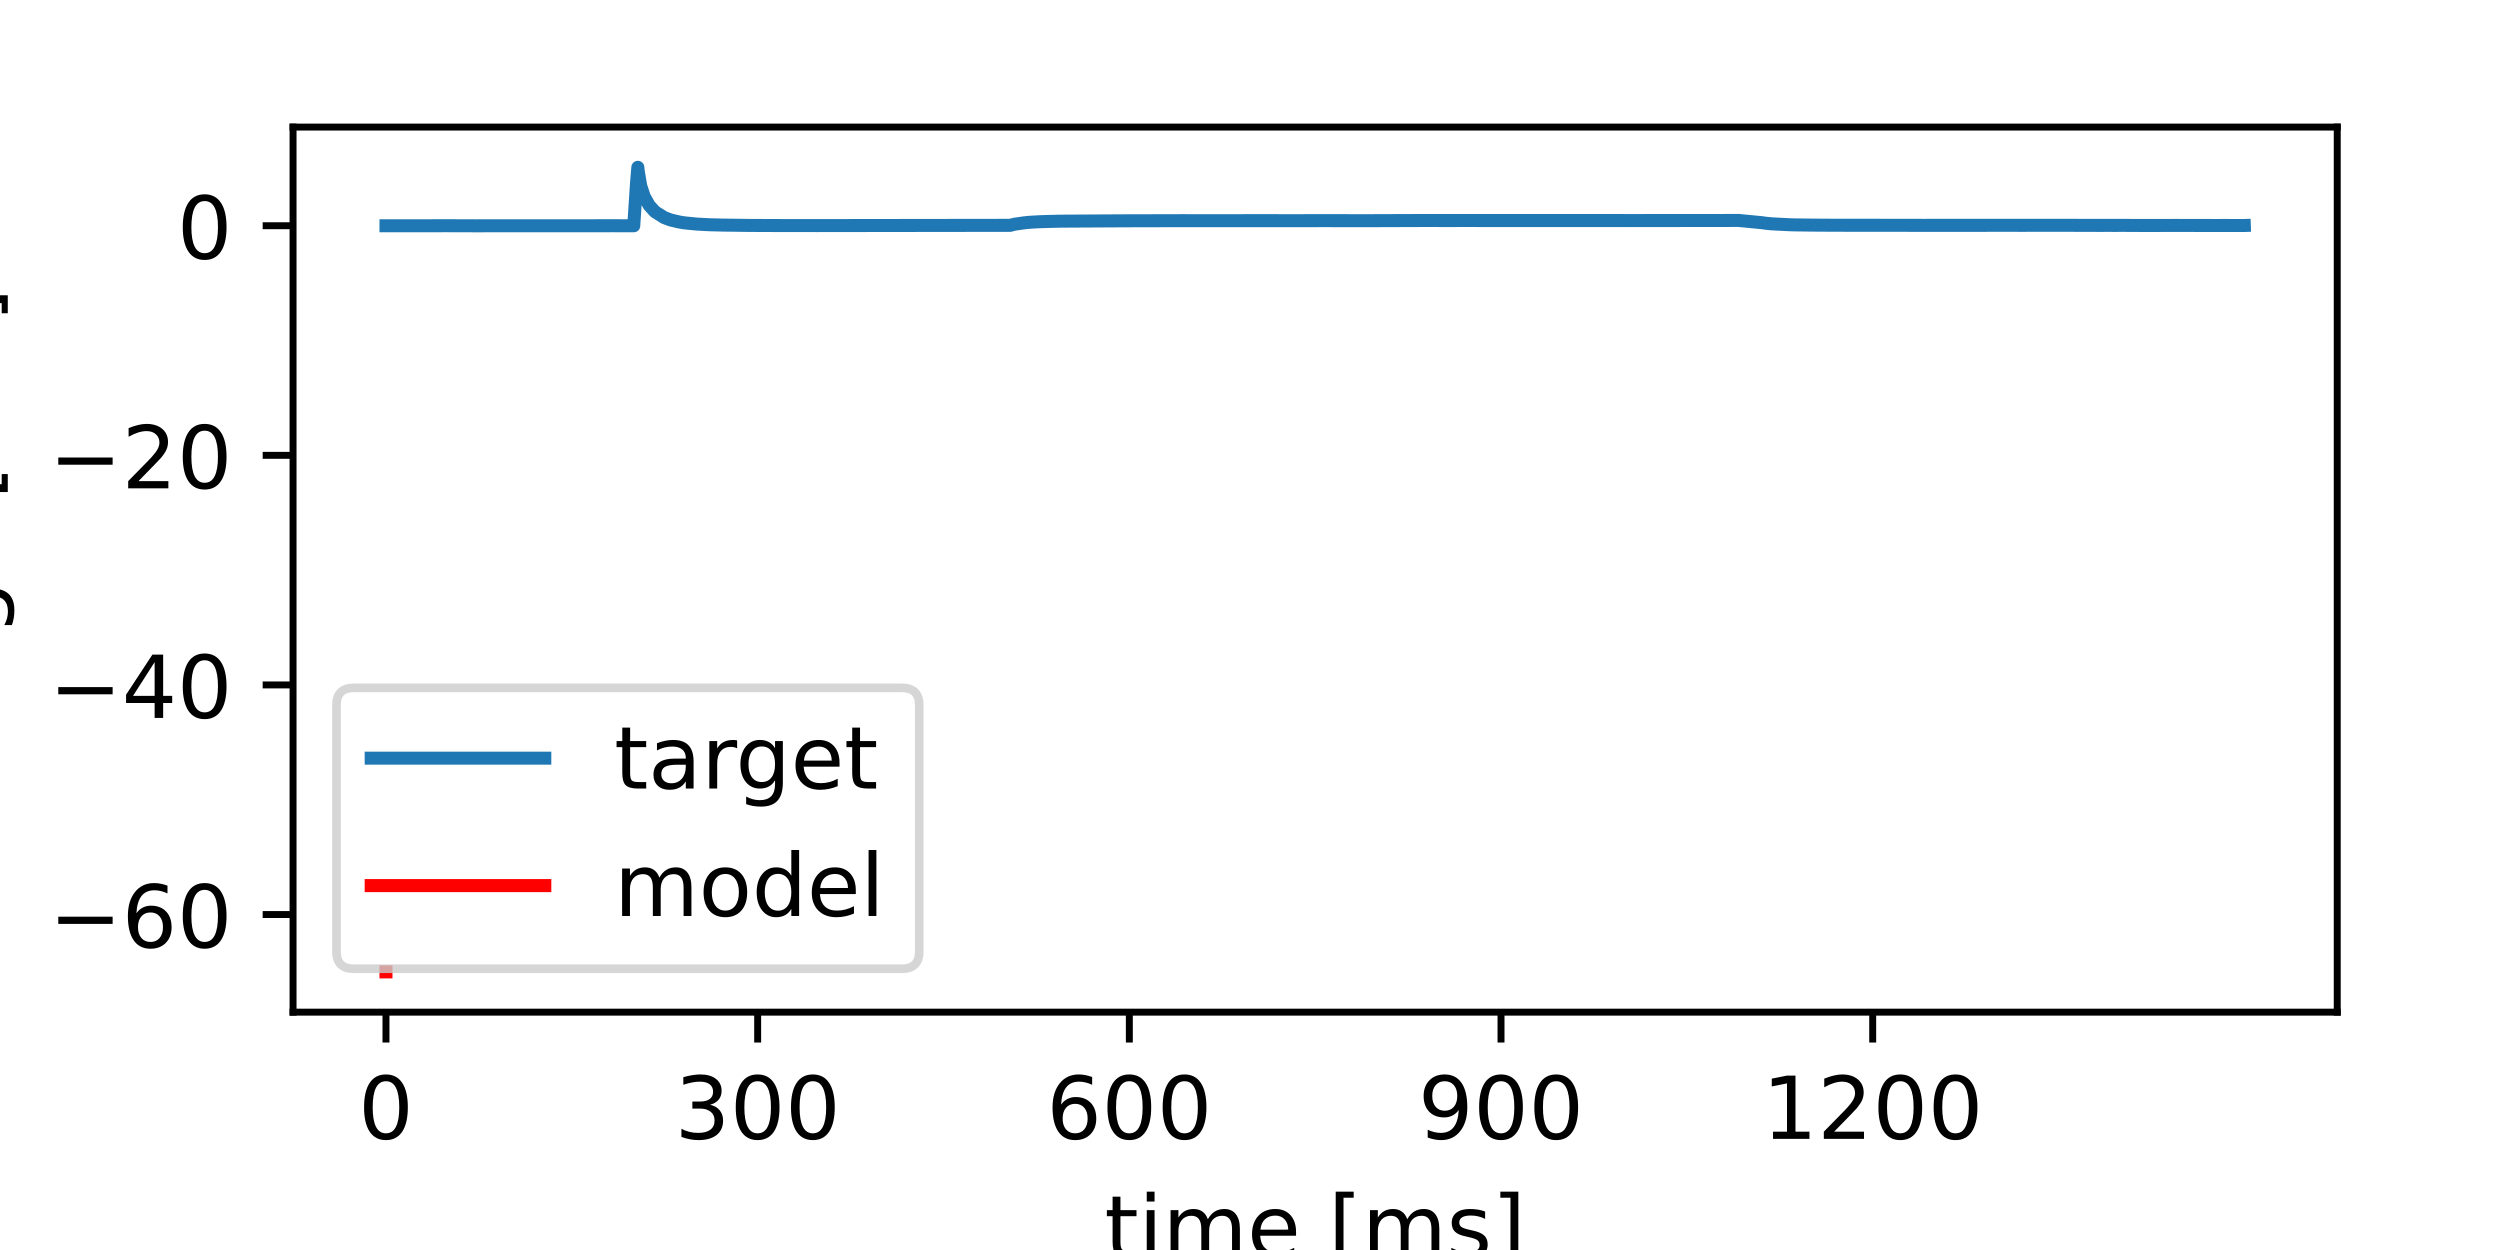
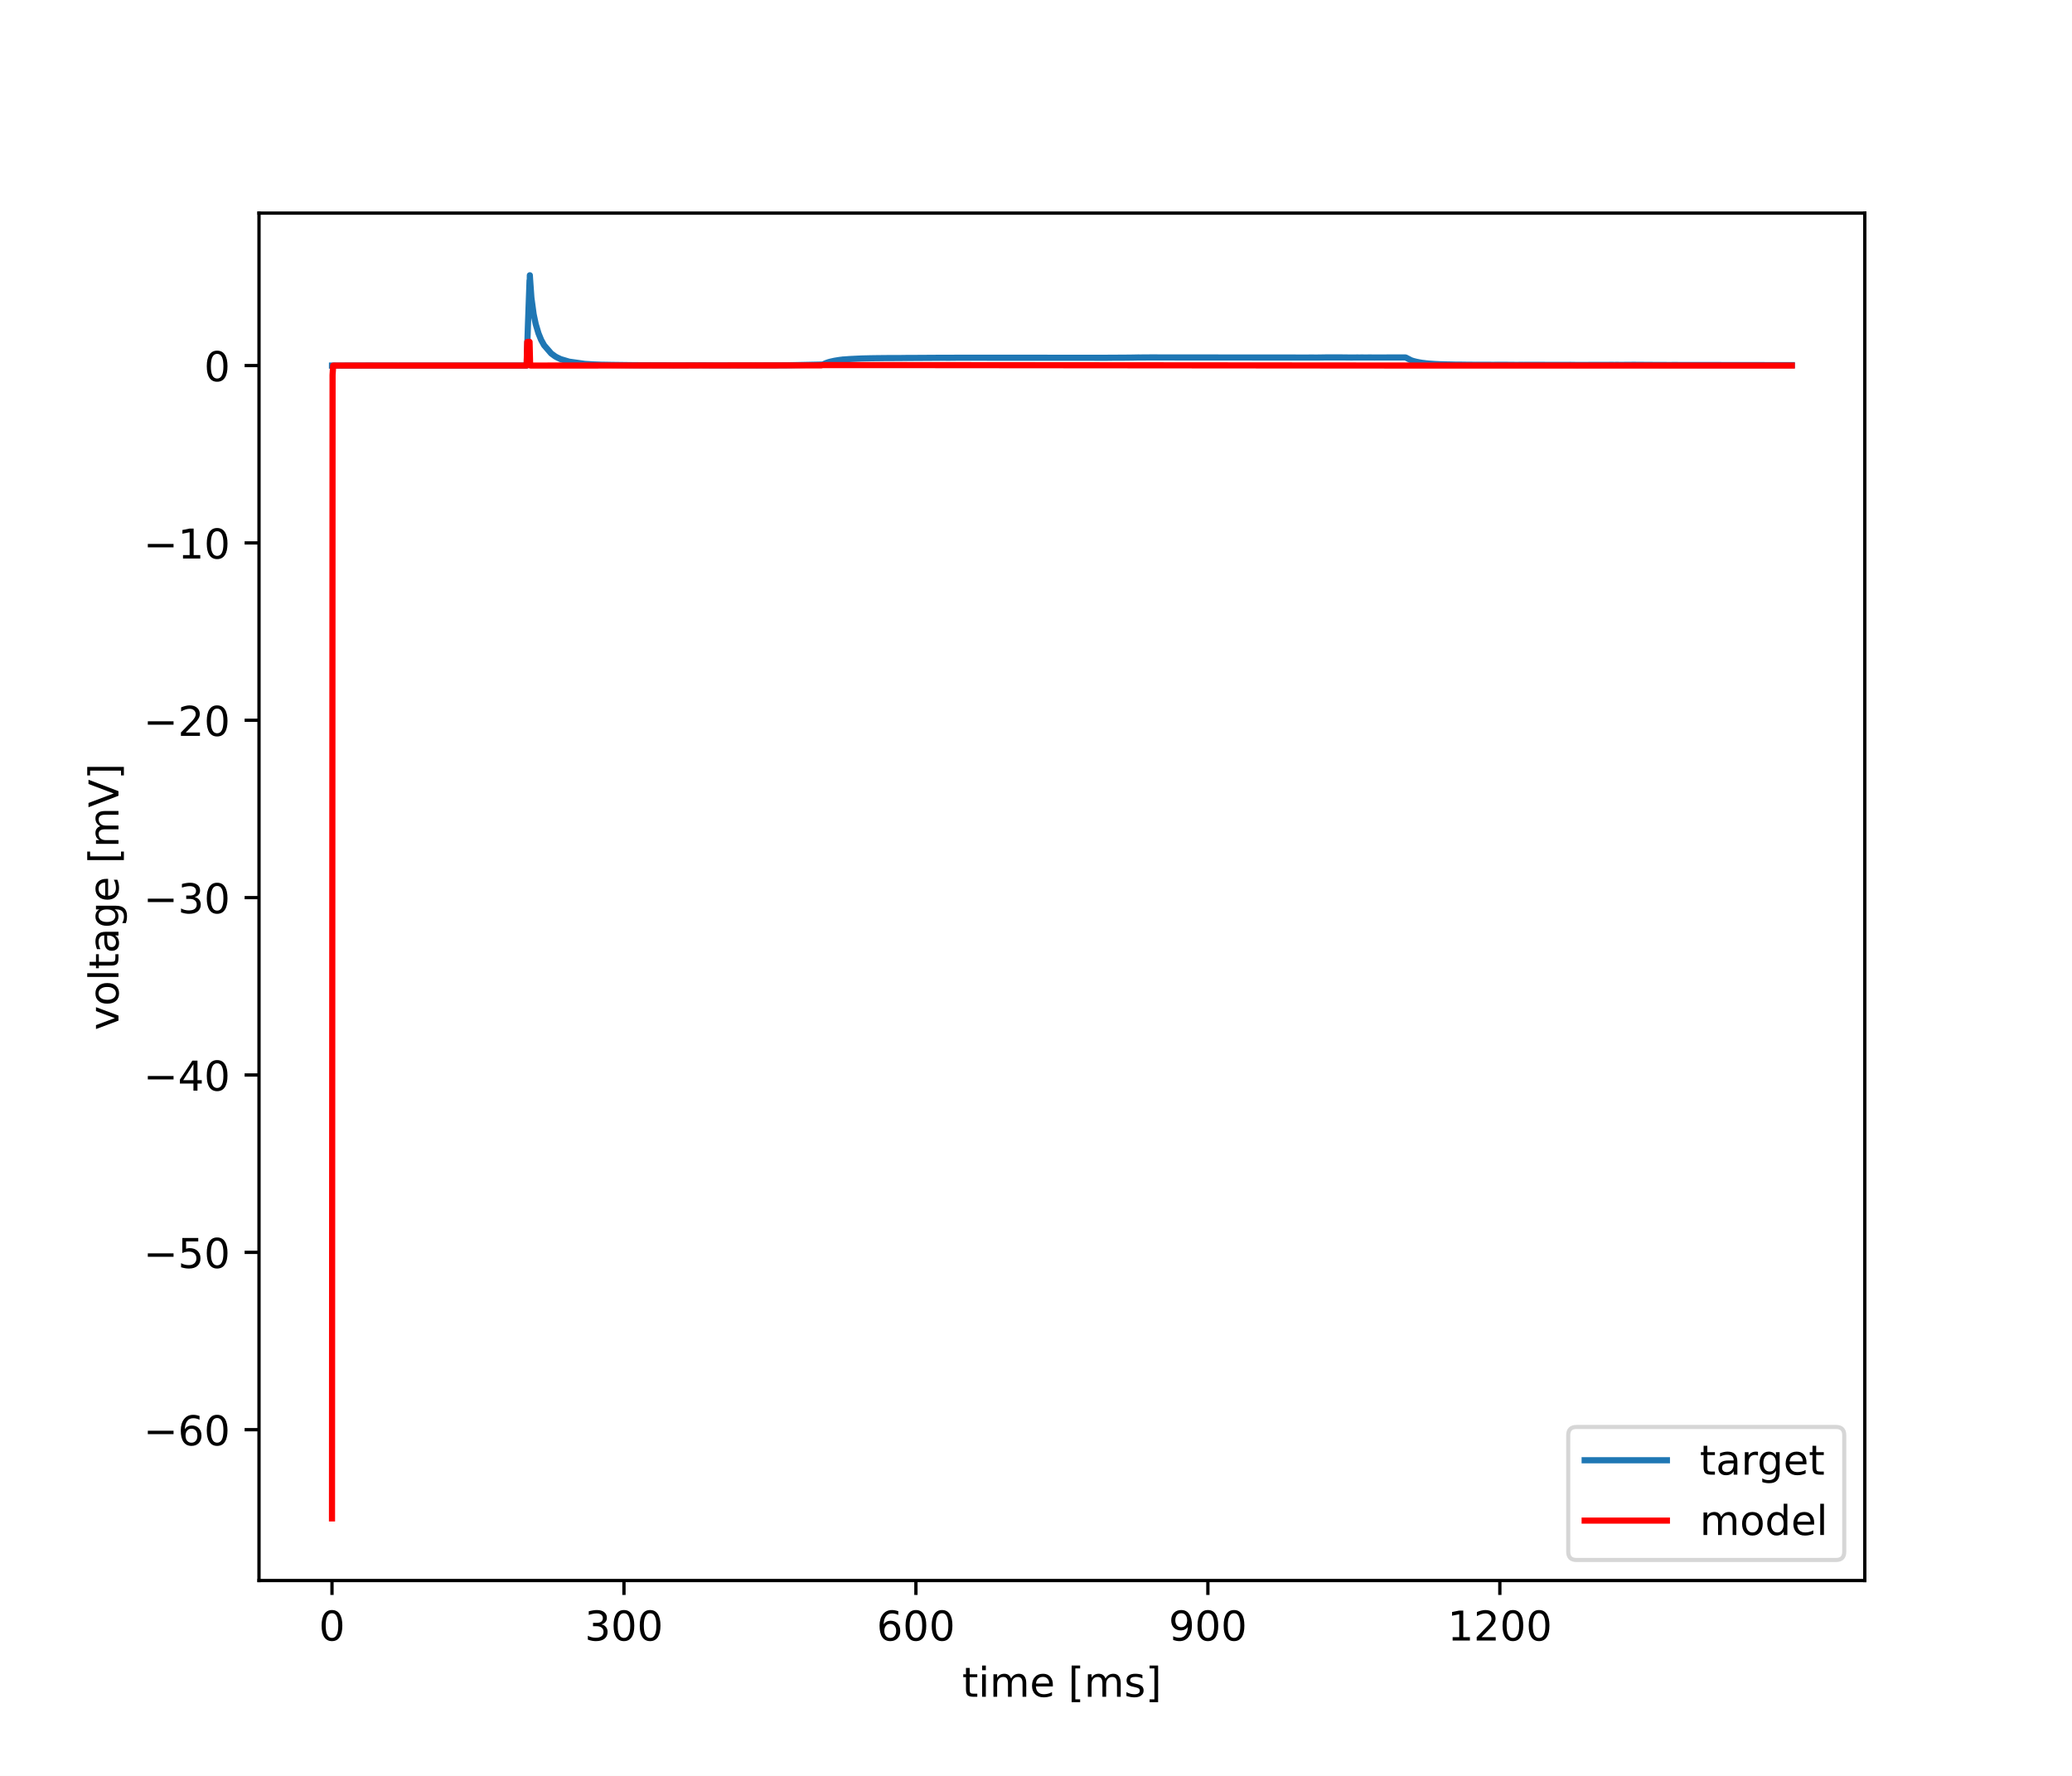
- <svg xmlns="http://www.w3.org/2000/svg" xmlns:xlink="http://www.w3.org/1999/xlink" width="288pt" height="144pt" viewBox="0 0 288 144" version="1.1">
+ <svg xmlns="http://www.w3.org/2000/svg" xmlns:xlink="http://www.w3.org/1999/xlink" width="504pt" height="432pt" viewBox="0 0 504 432" version="1.1">
  <defs>
    <style type="text/css">*{stroke-linejoin: round; stroke-linecap: butt}</style>
  </defs>
  <g id="figure_1">
    <g id="patch_1">
-       <path d="M 0 144  L 288 144  L 288 0  L 0 0  z " style="fill: #ffffff" />
+       <path d="M 0 432  L 504 432  L 504 0  L 0 0  z " style="fill: #ffffff" />
    </g>
    <g id="axes_1">
      <g id="patch_2">
-         <path d="M 33.76 116.6  L 269.25 116.6  L 269.25 14.64  L 33.76 14.64  z " style="fill: #ffffff" />
+         <path d="M 63 384.48  L 453.6 384.48  L 453.6 51.84  L 63 51.84  z " style="fill: #ffffff" />
      </g>
      <g id="matplotlib.axis_1">
        <g id="xtick_1">
          <g id="line2d_1">
            <defs>
-               <path id="m67a3d8d716" d="M 0 0  L 0 3.5  " style="stroke: #000000; stroke-width: 0.8" />
-             </defs>
-             <g>
-               <use xlink:href="#m67a3d8d716" x="44.464" y="116.6" style="stroke: #000000; stroke-width: 0.8" />
+               <path id="m8aaad56877" d="M 0 0  L 0 3.5  " style="stroke: #000000; stroke-width: 0.8" />
+             </defs>
+             <g>
+               <use xlink:href="#m8aaad56877" x="80.755" y="384.48" style="stroke: #000000; stroke-width: 0.8" />
            </g>
          </g>
          <g id="text_1">
-             <g transform="translate(41.28284 131.1984)scale(0.1 -0.1)">
+             <g transform="translate(77.5733 399.0784)scale(0.1 -0.1)">
              <defs>
                <path id="DejaVuSans-30" d="M 2034 4250  Q 1547 4250 1301 3770  Q 1056 3291 1056 2328  Q 1056 1369 1301 889  Q 1547 409 2034 409  Q 2525 409 2770 889  Q 3016 1369 3016 2328  Q 3016 3291 2770 3770  Q 2525 4250 2034 4250  z M 2034 4750  Q 2819 4750 3233 4129  Q 3647 3509 3647 2328  Q 3647 1150 3233 529  Q 2819 -91 2034 -91  Q 1250 -91 836 529  Q 422 1150 422 2328  Q 422 3509 836 4129  Q 1250 4750 2034 4750  z " transform="scale(0.015625)" />
              </defs>
              <use xlink:href="#DejaVuSans-30" />
            </g>
          </g>
        </g>
        <g id="xtick_2">
          <g id="line2d_2">
            <g>
-               <use xlink:href="#m67a3d8d716" x="87.282" y="116.6" style="stroke: #000000; stroke-width: 0.8" />
+               <use xlink:href="#m8aaad56877" x="151.773" y="384.48" style="stroke: #000000; stroke-width: 0.8" />
            </g>
          </g>
          <g id="text_2">
-             <g transform="translate(77.73813 131.1984)scale(0.1 -0.1)">
+             <g transform="translate(142.229 399.0784)scale(0.1 -0.1)">
              <defs>
                <path id="DejaVuSans-33" d="M 2597 2516  Q 3050 2419 3304 2112  Q 3559 1806 3559 1356  Q 3559 666 3084 287  Q 2609 -91 1734 -91  Q 1441 -91 1130 -33  Q 819 25 488 141  L 488 750  Q 750 597 1062 519  Q 1375 441 1716 441  Q 2309 441 2620 675  Q 2931 909 2931 1356  Q 2931 1769 2642 2001  Q 2353 2234 1838 2234  L 1294 2234  L 1294 2753  L 1863 2753  Q 2328 2753 2575 2939  Q 2822 3125 2822 3475  Q 2822 3834 2567 4026  Q 2313 4219 1838 4219  Q 1578 4219 1281 4162  Q 984 4106 628 3988  L 628 4550  Q 988 4650 1302 4700  Q 1616 4750 1894 4750  Q 2613 4750 3031 4423  Q 3450 4097 3450 3541  Q 3450 3153 3228 2886  Q 3006 2619 2597 2516  z " transform="scale(0.015625)" />
              </defs>
              <use xlink:href="#DejaVuSans-33" />
              <use xlink:href="#DejaVuSans-30" x="63.623" />
              <use xlink:href="#DejaVuSans-30" x="127.246" />
            </g>
          </g>
        </g>
        <g id="xtick_3">
          <g id="line2d_3">
            <g>
-               <use xlink:href="#m67a3d8d716" x="130.1" y="116.6" style="stroke: #000000; stroke-width: 0.8" />
+               <use xlink:href="#m8aaad56877" x="222.791" y="384.48" style="stroke: #000000; stroke-width: 0.8" />
            </g>
          </g>
          <g id="text_3">
-             <g transform="translate(120.5559 131.1984)scale(0.1 -0.1)">
+             <g transform="translate(213.2472 399.0784)scale(0.1 -0.1)">
              <defs>
                <path id="DejaVuSans-36" d="M 2113 2584  Q 1688 2584 1439 2293  Q 1191 2003 1191 1497  Q 1191 994 1439 701  Q 1688 409 2113 409  Q 2538 409 2786 701  Q 3034 994 3034 1497  Q 3034 2003 2786 2293  Q 2538 2584 2113 2584  z M 3366 4563  L 3366 3988  Q 3128 4100 2886 4159  Q 2644 4219 2406 4219  Q 1781 4219 1451 3797  Q 1122 3375 1075 2522  Q 1259 2794 1537 2939  Q 1816 3084 2150 3084  Q 2853 3084 3261 2657  Q 3669 2231 3669 1497  Q 3669 778 3244 343  Q 2819 -91 2113 -91  Q 1303 -91 875 529  Q 447 1150 447 2328  Q 447 3434 972 4092  Q 1497 4750 2381 4750  Q 2619 4750 2861 4703  Q 3103 4656 3366 4563  z " transform="scale(0.015625)" />
              </defs>
              <use xlink:href="#DejaVuSans-36" />
              <use xlink:href="#DejaVuSans-30" x="63.623" />
              <use xlink:href="#DejaVuSans-30" x="127.246" />
            </g>
          </g>
        </g>
        <g id="xtick_4">
          <g id="line2d_4">
            <g>
-               <use xlink:href="#m67a3d8d716" x="172.917" y="116.6" style="stroke: #000000; stroke-width: 0.8" />
+               <use xlink:href="#m8aaad56877" x="293.809" y="384.48" style="stroke: #000000; stroke-width: 0.8" />
            </g>
          </g>
          <g id="text_4">
-             <g transform="translate(163.3737 131.1984)scale(0.1 -0.1)">
+             <g transform="translate(284.2653 399.0784)scale(0.1 -0.1)">
              <defs>
                <path id="DejaVuSans-39" d="M 703 97  L 703 672  Q 941 559 1184 500  Q 1428 441 1663 441  Q 2288 441 2617 861  Q 2947 1281 2994 2138  Q 2813 1869 2534 1725  Q 2256 1581 1919 1581  Q 1219 1581 811 2004  Q 403 2428 403 3163  Q 403 3881 828 4315  Q 1253 4750 1959 4750  Q 2769 4750 3195 4129  Q 3622 3509 3622 2328  Q 3622 1225 3098 567  Q 2575 -91 1691 -91  Q 1453 -91 1209 -44  Q 966 3 703 97  z M 1959 2075  Q 2384 2075 2632 2365  Q 2881 2656 2881 3163  Q 2881 3666 2632 3958  Q 2384 4250 1959 4250  Q 1534 4250 1286 3958  Q 1038 3666 1038 3163  Q 1038 2656 1286 2365  Q 1534 2075 1959 2075  z " transform="scale(0.015625)" />
              </defs>
              <use xlink:href="#DejaVuSans-39" />
              <use xlink:href="#DejaVuSans-30" x="63.623" />
              <use xlink:href="#DejaVuSans-30" x="127.246" />
            </g>
          </g>
        </g>
        <g id="xtick_5">
          <g id="line2d_5">
            <g>
-               <use xlink:href="#m67a3d8d716" x="215.735" y="116.6" style="stroke: #000000; stroke-width: 0.8" />
+               <use xlink:href="#m8aaad56877" x="364.827" y="384.48" style="stroke: #000000; stroke-width: 0.8" />
            </g>
          </g>
          <g id="text_5">
-             <g transform="translate(203.0103 131.1984)scale(0.1 -0.1)">
+             <g transform="translate(352.1023 399.0784)scale(0.1 -0.1)">
              <defs>
                <path id="DejaVuSans-31" d="M 794 531  L 1825 531  L 1825 4091  L 703 3866  L 703 4441  L 1819 4666  L 2450 4666  L 2450 531  L 3481 531  L 3481 0  L 794 0  L 794 531  z " transform="scale(0.015625)" />
                <path id="DejaVuSans-32" d="M 1228 531  L 3431 531  L 3431 0  L 469 0  L 469 531  Q 828 903 1448 1529  Q 2069 2156 2228 2338  Q 2531 2678 2651 2914  Q 2772 3150 2772 3378  Q 2772 3750 2511 3984  Q 2250 4219 1831 4219  Q 1534 4219 1204 4116  Q 875 4013 500 3803  L 500 4441  Q 881 4594 1212 4672  Q 1544 4750 1819 4750  Q 2544 4750 2975 4387  Q 3406 4025 3406 3419  Q 3406 3131 3298 2873  Q 3191 2616 2906 2266  Q 2828 2175 2409 1742  Q 1991 1309 1228 531  z " transform="scale(0.015625)" />
              </defs>
              <use xlink:href="#DejaVuSans-31" />
              <use xlink:href="#DejaVuSans-32" x="63.623" />
              <use xlink:href="#DejaVuSans-30" x="127.246" />
              <use xlink:href="#DejaVuSans-30" x="190.869" />
            </g>
          </g>
        </g>
        <g id="text_6">
-           <g transform="translate(127.2433 144.8766)scale(0.1 -0.1)">
+           <g transform="translate(234.0383 412.7566)scale(0.1 -0.1)">
            <defs>
              <path id="DejaVuSans-74" d="M 1172 4494  L 1172 3500  L 2356 3500  L 2356 3053  L 1172 3053  L 1172 1153  Q 1172 725 1289 603  Q 1406 481 1766 481  L 2356 481  L 2356 0  L 1766 0  Q 1100 0 847 248  Q 594 497 594 1153  L 594 3053  L 172 3053  L 172 3500  L 594 3500  L 594 4494  L 1172 4494  z " transform="scale(0.015625)" />
              <path id="DejaVuSans-69" d="M 603 3500  L 1178 3500  L 1178 0  L 603 0  L 603 3500  z M 603 4863  L 1178 4863  L 1178 4134  L 603 4134  L 603 4863  z " transform="scale(0.015625)" />
              <path id="DejaVuSans-6d" d="M 3328 2828  Q 3544 3216 3844 3400  Q 4144 3584 4550 3584  Q 5097 3584 5394 3201  Q 5691 2819 5691 2113  L 5691 0  L 5113 0  L 5113 2094  Q 5113 2597 4934 2840  Q 4756 3084 4391 3084  Q 3944 3084 3684 2787  Q 3425 2491 3425 1978  L 3425 0  L 2847 0  L 2847 2094  Q 2847 2600 2669 2842  Q 2491 3084 2119 3084  Q 1678 3084 1418 2786  Q 1159 2488 1159 1978  L 1159 0  L 581 0  L 581 3500  L 1159 3500  L 1159 2956  Q 1356 3278 1631 3431  Q 1906 3584 2284 3584  Q 2666 3584 2933 3390  Q 3200 3197 3328 2828  z " transform="scale(0.015625)" />
              <path id="DejaVuSans-65" d="M 3597 1894  L 3597 1613  L 953 1613  Q 991 1019 1311 708  Q 1631 397 2203 397  Q 2534 397 2845 478  Q 3156 559 3463 722  L 3463 178  Q 3153 47 2828 -22  Q 2503 -91 2169 -91  Q 1331 -91 842 396  Q 353 884 353 1716  Q 353 2575 817 3079  Q 1281 3584 2069 3584  Q 2775 3584 3186 3129  Q 3597 2675 3597 1894  z M 3022 2063  Q 3016 2534 2758 2815  Q 2500 3097 2075 3097  Q 1594 3097 1305 2825  Q 1016 2553 972 2059  L 3022 2063  z " transform="scale(0.015625)" />
              <path id="DejaVuSans-20" transform="scale(0.015625)" />
              <path id="DejaVuSans-5b" d="M 550 4863  L 1875 4863  L 1875 4416  L 1125 4416  L 1125 -397  L 1875 -397  L 1875 -844  L 550 -844  L 550 4863  z " transform="scale(0.015625)" />
              <path id="DejaVuSans-73" d="M 2834 3397  L 2834 2853  Q 2591 2978 2328 3040  Q 2066 3103 1784 3103  Q 1356 3103 1142 2972  Q 928 2841 928 2578  Q 928 2378 1081 2264  Q 1234 2150 1697 2047  L 1894 2003  Q 2506 1872 2764 1633  Q 3022 1394 3022 966  Q 3022 478 2636 193  Q 2250 -91 1575 -91  Q 1294 -91 989 -36  Q 684 19 347 128  L 347 722  Q 666 556 975 473  Q 1284 391 1588 391  Q 1994 391 2212 530  Q 2431 669 2431 922  Q 2431 1156 2273 1281  Q 2116 1406 1581 1522  L 1381 1569  Q 847 1681 609 1914  Q 372 2147 372 2553  Q 372 3047 722 3315  Q 1072 3584 1716 3584  Q 2034 3584 2315 3537  Q 2597 3491 2834 3397  z " transform="scale(0.015625)" />
              <path id="DejaVuSans-5d" d="M 1947 4863  L 1947 -844  L 622 -844  L 622 -397  L 1369 -397  L 1369 4416  L 622 4416  L 622 4863  L 1947 4863  z " transform="scale(0.015625)" />
            </defs>
            <use xlink:href="#DejaVuSans-74" />
            <use xlink:href="#DejaVuSans-69" x="39.209" />
            <use xlink:href="#DejaVuSans-6d" x="66.992" />
            <use xlink:href="#DejaVuSans-65" x="164.404" />
            <use xlink:href="#DejaVuSans-20" x="225.928" />
            <use xlink:href="#DejaVuSans-5b" x="257.715" />
            <use xlink:href="#DejaVuSans-6d" x="296.729" />
            <use xlink:href="#DejaVuSans-73" x="394.141" />
            <use xlink:href="#DejaVuSans-5d" x="446.24" />
          </g>
        </g>
      </g>
      <g id="matplotlib.axis_2">
        <g id="ytick_1">
          <g id="line2d_6">
            <defs>
-               <path id="me02a787178" d="M 0 0  L -3.5 0  " style="stroke: #000000; stroke-width: 0.8" />
-             </defs>
-             <g>
-               <use xlink:href="#me02a787178" x="33.76" y="105.353" style="stroke: #000000; stroke-width: 0.8" />
+               <path id="m01e2226ea0" d="M 0 0  L -3.5 0  " style="stroke: #000000; stroke-width: 0.8" />
+             </defs>
+             <g>
+               <use xlink:href="#m01e2226ea0" x="63" y="347.788" style="stroke: #000000; stroke-width: 0.8" />
            </g>
          </g>
          <g id="text_7">
-             <g transform="translate(5.655313 109.1525)scale(0.1 -0.1)">
+             <g transform="translate(34.89531 351.5873)scale(0.1 -0.1)">
              <defs>
                <path id="DejaVuSans-2212" d="M 678 2272  L 4684 2272  L 4684 1741  L 678 1741  L 678 2272  z " transform="scale(0.015625)" />
              </defs>
              <use xlink:href="#DejaVuSans-2212" />
              <use xlink:href="#DejaVuSans-36" x="83.789" />
              <use xlink:href="#DejaVuSans-30" x="147.412" />
            </g>
          </g>
        </g>
        <g id="ytick_2">
          <g id="line2d_7">
            <g>
-               <use xlink:href="#me02a787178" x="33.76" y="78.905" style="stroke: #000000; stroke-width: 0.8" />
+               <use xlink:href="#m01e2226ea0" x="63" y="304.644" style="stroke: #000000; stroke-width: 0.8" />
            </g>
          </g>
          <g id="text_8">
-             <g transform="translate(5.655313 82.70379)scale(0.1 -0.1)">
-               <defs>
-                 <path id="DejaVuSans-34" d="M 2419 4116  L 825 1625  L 2419 1625  L 2419 4116  z M 2253 4666  L 3047 4666  L 3047 1625  L 3713 1625  L 3713 1100  L 3047 1100  L 3047 0  L 2419 0  L 2419 1100  L 313 1100  L 313 1709  L 2253 4666  z " transform="scale(0.015625)" />
-               </defs>
-               <use xlink:href="#DejaVuSans-2212" />
-               <use xlink:href="#DejaVuSans-34" x="83.789" />
+             <g transform="translate(34.89531 308.4434)scale(0.1 -0.1)">
+               <defs>
+                 <path id="DejaVuSans-35" d="M 691 4666  L 3169 4666  L 3169 4134  L 1269 4134  L 1269 2991  Q 1406 3038 1543 3061  Q 1681 3084 1819 3084  Q 2600 3084 3056 2656  Q 3513 2228 3513 1497  Q 3513 744 3044 326  Q 2575 -91 1722 -91  Q 1428 -91 1123 -41  Q 819 9 494 109  L 494 744  Q 775 591 1075 516  Q 1375 441 1709 441  Q 2250 441 2565 725  Q 2881 1009 2881 1497  Q 2881 1984 2565 2268  Q 2250 2553 1709 2553  Q 1456 2553 1204 2497  Q 953 2441 691 2322  L 691 4666  z " transform="scale(0.015625)" />
+               </defs>
+               <use xlink:href="#DejaVuSans-2212" />
+               <use xlink:href="#DejaVuSans-35" x="83.789" />
              <use xlink:href="#DejaVuSans-30" x="147.412" />
            </g>
          </g>
        </g>
        <g id="ytick_3">
          <g id="line2d_8">
            <g>
-               <use xlink:href="#me02a787178" x="33.76" y="52.456" style="stroke: #000000; stroke-width: 0.8" />
+               <use xlink:href="#m01e2226ea0" x="63" y="261.5" style="stroke: #000000; stroke-width: 0.8" />
            </g>
          </g>
          <g id="text_9">
-             <g transform="translate(5.655313 56.25509)scale(0.1 -0.1)">
-               <use xlink:href="#DejaVuSans-2212" />
-               <use xlink:href="#DejaVuSans-32" x="83.789" />
+             <g transform="translate(34.89531 265.2996)scale(0.1 -0.1)">
+               <defs>
+                 <path id="DejaVuSans-34" d="M 2419 4116  L 825 1625  L 2419 1625  L 2419 4116  z M 2253 4666  L 3047 4666  L 3047 1625  L 3713 1625  L 3713 1100  L 3047 1100  L 3047 0  L 2419 0  L 2419 1100  L 313 1100  L 313 1709  L 2253 4666  z " transform="scale(0.015625)" />
+               </defs>
+               <use xlink:href="#DejaVuSans-2212" />
+               <use xlink:href="#DejaVuSans-34" x="83.789" />
              <use xlink:href="#DejaVuSans-30" x="147.412" />
            </g>
          </g>
        </g>
        <g id="ytick_4">
          <g id="line2d_9">
            <g>
-               <use xlink:href="#me02a787178" x="33.76" y="26.007" style="stroke: #000000; stroke-width: 0.8" />
+               <use xlink:href="#m01e2226ea0" x="63" y="218.356" style="stroke: #000000; stroke-width: 0.8" />
            </g>
          </g>
          <g id="text_10">
-             <g transform="translate(20.3975 29.80638)scale(0.1 -0.1)">
+             <g transform="translate(34.89531 222.1557)scale(0.1 -0.1)">
+               <use xlink:href="#DejaVuSans-2212" />
+               <use xlink:href="#DejaVuSans-33" x="83.789" />
+               <use xlink:href="#DejaVuSans-30" x="147.412" />
+             </g>
+           </g>
+         </g>
+         <g id="ytick_5">
+           <g id="line2d_10">
+             <g>
+               <use xlink:href="#m01e2226ea0" x="63" y="175.213" style="stroke: #000000; stroke-width: 0.8" />
+             </g>
+           </g>
+           <g id="text_11">
+             <g transform="translate(34.89531 179.0118)scale(0.1 -0.1)">
+               <use xlink:href="#DejaVuSans-2212" />
+               <use xlink:href="#DejaVuSans-32" x="83.789" />
+               <use xlink:href="#DejaVuSans-30" x="147.412" />
+             </g>
+           </g>
+         </g>
+         <g id="ytick_6">
+           <g id="line2d_11">
+             <g>
+               <use xlink:href="#m01e2226ea0" x="63" y="132.069" style="stroke: #000000; stroke-width: 0.8" />
+             </g>
+           </g>
+           <g id="text_12">
+             <g transform="translate(34.89531 135.8679)scale(0.1 -0.1)">
+               <use xlink:href="#DejaVuSans-2212" />
+               <use xlink:href="#DejaVuSans-31" x="83.789" />
+               <use xlink:href="#DejaVuSans-30" x="147.412" />
+             </g>
+           </g>
+         </g>
+         <g id="ytick_7">
+           <g id="line2d_12">
+             <g>
+               <use xlink:href="#m01e2226ea0" x="63" y="88.925" style="stroke: #000000; stroke-width: 0.8" />
+             </g>
+           </g>
+           <g id="text_13">
+             <g transform="translate(49.6375 92.72408)scale(0.1 -0.1)">
              <use xlink:href="#DejaVuSans-30" />
            </g>
          </g>
        </g>
-         <g id="text_11">
-           <g transform="translate(-0.424375 98.08406)rotate(-90)scale(0.1 -0.1)">
+         <g id="text_14">
+           <g transform="translate(28.81563 250.6241)rotate(-90)scale(0.1 -0.1)">
            <defs>
              <path id="DejaVuSans-76" d="M 191 3500  L 800 3500  L 1894 563  L 2988 3500  L 3597 3500  L 2284 0  L 1503 0  L 191 3500  z " transform="scale(0.015625)" />
              <path id="DejaVuSans-6f" d="M 1959 3097  Q 1497 3097 1228 2736  Q 959 2375 959 1747  Q 959 1119 1226 758  Q 1494 397 1959 397  Q 2419 397 2687 759  Q 2956 1122 2956 1747  Q 2956 2369 2687 2733  Q 2419 3097 1959 3097  z M 1959 3584  Q 2709 3584 3137 3096  Q 3566 2609 3566 1747  Q 3566 888 3137 398  Q 2709 -91 1959 -91  Q 1206 -91 779 398  Q 353 888 353 1747  Q 353 2609 779 3096  Q 1206 3584 1959 3584  z " transform="scale(0.015625)" />
              <path id="DejaVuSans-6c" d="M 603 4863  L 1178 4863  L 1178 0  L 603 0  L 603 4863  z " transform="scale(0.015625)" />
              <path id="DejaVuSans-61" d="M 2194 1759  Q 1497 1759 1228 1600  Q 959 1441 959 1056  Q 959 750 1161 570  Q 1363 391 1709 391  Q 2188 391 2477 730  Q 2766 1069 2766 1631  L 2766 1759  L 2194 1759  z M 3341 1997  L 3341 0  L 2766 0  L 2766 531  Q 2569 213 2275 61  Q 1981 -91 1556 -91  Q 1019 -91 701 211  Q 384 513 384 1019  Q 384 1609 779 1909  Q 1175 2209 1959 2209  L 2766 2209  L 2766 2266  Q 2766 2663 2505 2880  Q 2244 3097 1772 3097  Q 1472 3097 1187 3025  Q 903 2953 641 2809  L 641 3341  Q 956 3463 1253 3523  Q 1550 3584 1831 3584  Q 2591 3584 2966 3190  Q 3341 2797 3341 1997  z " transform="scale(0.015625)" />
              <path id="DejaVuSans-67" d="M 2906 1791  Q 2906 2416 2648 2759  Q 2391 3103 1925 3103  Q 1463 3103 1205 2759  Q 947 2416 947 1791  Q 947 1169 1205 825  Q 1463 481 1925 481  Q 2391 481 2648 825  Q 2906 1169 2906 1791  z M 3481 434  Q 3481 -459 3084 -895  Q 2688 -1331 1869 -1331  Q 1566 -1331 1297 -1286  Q 1028 -1241 775 -1147  L 775 -588  Q 1028 -725 1275 -790  Q 1522 -856 1778 -856  Q 2344 -856 2625 -561  Q 2906 -266 2906 331  L 2906 616  Q 2728 306 2450 153  Q 2172 0 1784 0  Q 1141 0 747 490  Q 353 981 353 1791  Q 353 2603 747 3093  Q 1141 3584 1784 3584  Q 2172 3584 2450 3431  Q 2728 3278 2906 2969  L 2906 3500  L 3481 3500  L 3481 434  z " transform="scale(0.015625)" />
              <path id="DejaVuSans-56" d="M 1831 0  L 50 4666  L 709 4666  L 2188 738  L 3669 4666  L 4325 4666  L 2547 0  L 1831 0  z " transform="scale(0.015625)" />
            </defs>
            <use xlink:href="#DejaVuSans-76" />
            <use xlink:href="#DejaVuSans-6f" x="59.18" />
            <use xlink:href="#DejaVuSans-6c" x="120.361" />
            <use xlink:href="#DejaVuSans-74" x="148.145" />
            <use xlink:href="#DejaVuSans-61" x="187.354" />
            <use xlink:href="#DejaVuSans-67" x="248.633" />
            <use xlink:href="#DejaVuSans-65" x="312.109" />
            <use xlink:href="#DejaVuSans-20" x="373.633" />
            <use xlink:href="#DejaVuSans-5b" x="405.42" />
            <use xlink:href="#DejaVuSans-6d" x="444.434" />
            <use xlink:href="#DejaVuSans-56" x="541.846" />
            <use xlink:href="#DejaVuSans-5d" x="610.254" />
          </g>
        </g>
      </g>
-       <g id="line2d_10">
-         <path d="M 44.464 26.009  L 45.192 26.009  L 48.339 26.009  L 48.881 26.008  L 51.379 26.002  L 52.799 26.007  L 53.263 26.007  L 54.198 26.009  L 54.847 26.014  L 55.218 26.012  L 57.431 26.007  L 65.166 26.008  L 65.873 26.009  L 67.186 26.007  L 67.614 26.009  L 68.449 26.006  L 70.669 26.003  L 72.66 26.01  L 72.988 26.007  L 73.009 26.009  L 73.323 21.145  L 73.48 19.275  L 73.53 19.751  L 73.809 21.407  L 74.215 22.642  L 74.786 23.66  L 75.45 24.391  L 76.52 25.066  L 77.27 25.346  L 78.226 25.57  L 78.733 25.656  L 78.982 25.688  L 80.267 25.813  L 81.487 25.879  L 82.044 25.901  L 82.301 25.904  L 83.193 25.928  L 86.04 25.965  L 86.361 25.969  L 87.303 25.973  L 87.953 25.976  L 89.451 25.982  L 89.972 25.983  L 93.312 25.984  L 94.026 25.988  L 116.391 25.958  L 116.876 25.829  L 118.046 25.662  L 118.639 25.607  L 119.267 25.569  L 119.845 25.539  L 121.022 25.505  L 122.228 25.478  L 129.108 25.44  L 129.479 25.438  L 131.042 25.432  L 132.091 25.433  L 132.833 25.429  L 136.058 25.422  L 136.494 25.422  L 137.493 25.423  L 138.021 25.425  L 143.787 25.422  L 145.243 25.42  L 146.121 25.422  L 146.692 25.421  L 147.598 25.423  L 148.369 25.423  L 150.21 25.423  L 150.481 25.42  L 151.623 25.42  L 152.194 25.418  L 152.729 25.418  L 153.15 25.419  L 154.57 25.422  L 155.077 25.422  L 156.333 25.425  L 156.868 25.427  L 163.626 25.404  L 164.233 25.402  L 166.502 25.405  L 168.193 25.404  L 186.955 25.406  L 187.839 25.412  L 189.652 25.406  L 195.768 25.403  L 196.317 25.403  L 197.074 25.403  L 198.765 25.399  L 199.129 25.397  L 199.778 25.395  L 200.264 25.393  L 202.968 25.654  L 203.397 25.715  L 204.089 25.784  L 206.13 25.888  L 206.722 25.905  L 208.613 25.931  L 210.162 25.941  L 210.683 25.944  L 211.396 25.948  L 211.889 25.949  L 213.937 25.951  L 214.315 25.95  L 216.006 25.951  L 221.116 25.959  L 221.608 25.96  L 222.315 25.959  L 222.793 25.959  L 231.92 25.956  L 232.32 25.957  L 232.684 25.958  L 235.253 25.955  L 236.809 25.957  L 238.921 25.957  L 239.378 25.96  L 241.554 25.965  L 241.99 25.965  L 243.082 25.964  L 243.717 25.966  L 244.181 25.964  L 244.823 25.964  L 245.551 25.969  L 246.107 25.97  L 246.464 25.973  L 246.928 25.973  L 247.97 25.973  L 249.247 25.972  L 249.633 25.972  L 250.675 25.967  L 253.358 25.974  L 255.584 25.976  L 256.112 25.974  L 256.712 25.975  L 258.425 25.98  L 258.546 25.976  L 258.546 25.976  " clip-path="url(#p5d26a74d76)" style="fill: none; stroke: #1f77b4; stroke-width: 1.5; stroke-linecap: square" />
-       </g>
-       <g id="line2d_11">
-         <path d="M 44.464 111.965  " clip-path="url(#p5d26a74d76)" style="fill: none; stroke: #ff0000; stroke-width: 1.5; stroke-linecap: square" />
+       <g id="line2d_13">
+         <path d="M 80.755 88.932  L 81.145 88.934  L 83.323 88.944  L 83.95 88.935  L 84.933 88.934  L 87.158 88.926  L 87.975 88.931  L 88.188 88.928  L 88.673 88.925  L 89.395 88.919  L 90.851 88.923  L 93.834 88.923  L 94.568 88.923  L 95.171 88.929  L 95.337 88.921  L 95.81 88.927  L 96.426 88.933  L 96.71 88.936  L 128.1 88.931  L 128.42 79.03  L 128.81 68.22  L 128.822 68.509  L 128.834 71.102  L 128.881 66.96  L 128.929 67.785  L 129.26 72.46  L 129.804 76.45  L 130.313 78.854  L 130.988 81.11  L 131.639 82.704  L 132.349 83.987  L 134.077 85.986  L 135.012 86.67  L 135.391 86.889  L 136.374 87.363  L 138.433 87.979  L 142.268 88.518  L 143.274 88.578  L 144.032 88.63  L 144.268 88.646  L 146.257 88.722  L 146.636 88.726  L 148.281 88.755  L 148.636 88.764  L 154.649 88.842  L 154.886 88.839  L 155.17 88.841  L 155.56 88.848  L 156.342 88.851  L 156.744 88.855  L 157.04 88.854  L 158.2 88.841  L 158.638 88.845  L 158.827 88.854  L 159.821 88.855  L 160.614 88.855  L 161.431 88.848  L 161.739 88.849  L 163.798 88.878  L 164.343 88.872  L 165.704 88.875  L 165.929 88.869  L 166.675 88.871  L 167.835 88.861  L 169.172 88.869  L 169.776 88.874  L 170.084 88.855  L 173.67 88.884  L 175.102 88.887  L 175.339 88.894  L 178.476 88.887  L 178.842 88.885  L 179.375 88.89  L 182.831 88.881  L 183.423 88.887  L 183.814 88.879  L 184.039 88.891  L 184.299 88.886  L 189.554 88.873  L 190.596 88.866  L 190.75 88.863  L 191.259 88.866  L 200.195 88.675  L 200.61 88.451  L 201.083 88.26  L 201.533 88.105  L 201.935 87.993  L 202.929 87.771  L 203.214 87.72  L 204.007 87.593  L 204.421 87.534  L 204.705 87.506  L 205.025 87.456  L 205.38 87.443  L 206.587 87.352  L 207.001 87.328  L 208.706 87.246  L 209.037 87.235  L 209.499 87.209  L 210.304 87.19  L 210.588 87.181  L 211.049 87.174  L 211.724 87.155  L 212.777 87.14  L 212.943 87.141  L 213.203 87.134  L 213.712 87.135  L 214.458 87.119  L 216.376 87.102  L 216.636 87.105  L 217.997 87.099  L 219.169 87.099  L 219.607 87.084  L 219.927 87.084  L 221.146 87.075  L 221.347 87.079  L 227.36 87.043  L 227.525 87.043  L 227.928 87.035  L 228.271 87.035  L 229.064 87.031  L 229.277 87.034  L 229.549 87.029  L 229.834 87.03  L 230.082 87.034  L 230.863 87.035  L 232.13 87.028  L 232.603 87.016  L 269.379 87.035  L 269.533 87.024  L 273.533 87.008  L 273.936 87.002  L 275.546 86.985  L 276.623 86.964  L 276.8 86.96  L 277.499 86.962  L 280.138 86.943  L 280.623 86.946  L 281.156 86.944  L 281.819 86.95  L 318.251 86.976  L 318.689 86.968  L 319.103 86.971  L 320.429 86.979  L 320.701 86.969  L 321.163 86.966  L 322.785 86.94  L 323.08 86.94  L 323.791 86.943  L 327.046 86.948  L 327.791 86.961  L 328.644 86.968  L 328.904 86.969  L 329.271 86.964  L 330.253 86.959  L 330.644 86.965  L 331.023 86.959  L 332.561 86.963  L 333.129 86.956  L 334.301 86.967  L 341.877 86.951  L 341.995 87.001  L 343.25 87.646  L 343.759 87.815  L 344.469 87.996  L 344.907 88.085  L 345.392 88.177  L 345.889 88.257  L 346.102 88.29  L 346.28 88.3  L 346.954 88.392  L 347.25 88.409  L 347.428 88.44  L 347.594 88.45  L 347.795 88.461  L 349.393 88.569  L 349.606 88.571  L 349.961 88.595  L 352.34 88.664  L 352.565 88.662  L 353.015 88.675  L 353.748 88.691  L 353.95 88.698  L 354.435 88.702  L 354.672 88.699  L 355.548 88.706  L 356.009 88.715  L 357.595 88.733  L 358.057 88.733  L 358.329 88.743  L 358.649 88.738  L 358.921 88.749  L 359.548 88.741  L 360.034 88.739  L 361.194 88.741  L 362.602 88.741  L 362.874 88.758  L 363.442 88.751  L 363.691 88.744  L 363.904 88.75  L 364.105 88.739  L 365.774 88.744  L 366.271 88.741  L 367.502 88.758  L 367.704 88.754  L 367.869 88.761  L 369.337 88.763  L 370.035 88.752  L 370.722 88.763  L 370.887 88.758  L 372.213 88.758  L 372.497 88.756  L 372.769 88.757  L 379.706 88.768  L 380.037 88.77  L 380.463 88.764  L 381.517 88.766  L 381.99 88.758  L 382.321 88.766  L 382.546 88.763  L 383.209 88.777  L 383.47 88.782  L 391.341 88.763  L 391.601 88.76  L 392.24 88.758  L 392.69 88.765  L 393.057 88.759  L 394.584 88.765  L 394.785 88.768  L 395.152 88.76  L 395.815 88.755  L 396.253 88.757  L 396.821 88.749  L 397.129 88.745  L 399.709 88.755  L 399.946 88.767  L 405.994 88.791  L 406.314 88.798  L 406.823 88.784  L 407.45 88.787  L 407.687 88.786  L 407.983 88.788  L 435.834 88.824  L 435.834 88.824  " clip-path="url(#p5406162e3c)" style="fill: none; stroke: #1f77b4; stroke-width: 1.5; stroke-linecap: square" />
+       </g>
+       <g id="line2d_14">
+         <path d="M 80.755 369.36  L 80.897 91.219  L 81.039 88.944  L 81.311 88.925  L 128.1 88.925  L 128.242 83.2  L 128.443 83.17  L 128.81 83.17  L 128.952 88.895  L 129.153 88.925  L 199.84 88.882  L 199.994 88.81  L 214.849 88.81  L 341.948 88.92  L 342.717 88.925  L 435.845 88.925  L 435.845 88.925  " clip-path="url(#p5406162e3c)" style="fill: none; stroke: #ff0000; stroke-width: 1.5; stroke-linecap: square" />
      </g>
      <g id="patch_3">
-         <path d="M 33.76 116.6  L 33.76 14.64  " style="fill: none; stroke: #000000; stroke-width: 0.8; stroke-linejoin: miter; stroke-linecap: square" />
+         <path d="M 63 384.48  L 63 51.84  " style="fill: none; stroke: #000000; stroke-width: 0.8; stroke-linejoin: miter; stroke-linecap: square" />
      </g>
      <g id="patch_4">
-         <path d="M 269.25 116.6  L 269.25 14.64  " style="fill: none; stroke: #000000; stroke-width: 0.8; stroke-linejoin: miter; stroke-linecap: square" />
+         <path d="M 453.6 384.48  L 453.6 51.84  " style="fill: none; stroke: #000000; stroke-width: 0.8; stroke-linejoin: miter; stroke-linecap: square" />
      </g>
      <g id="patch_5">
-         <path d="M 33.76 116.6  L 269.25 116.6  " style="fill: none; stroke: #000000; stroke-width: 0.8; stroke-linejoin: miter; stroke-linecap: square" />
+         <path d="M 63 384.48  L 453.6 384.48  " style="fill: none; stroke: #000000; stroke-width: 0.8; stroke-linejoin: miter; stroke-linecap: square" />
      </g>
      <g id="patch_6">
-         <path d="M 33.76 14.64  L 269.25 14.64  " style="fill: none; stroke: #000000; stroke-width: 0.8; stroke-linejoin: miter; stroke-linecap: square" />
+         <path d="M 63 51.84  L 453.6 51.84  " style="fill: none; stroke: #000000; stroke-width: 0.8; stroke-linejoin: miter; stroke-linecap: square" />
      </g>
      <g id="legend_1">
        <g id="patch_7">
-           <path d="M 40.76 111.6  L 103.899 111.6  Q 105.899 111.6 105.899 109.6  L 105.899 81.244  Q 105.899 79.244 103.899 79.244  L 40.76 79.244  Q 38.76 79.244 38.76 81.244  L 38.76 109.6  Q 38.76 111.6 40.76 111.6  z " style="fill: #ffffff; opacity: 0.8; stroke: #cccccc; stroke-linejoin: miter" />
-         </g>
-         <g id="line2d_12">
-           <path d="M 42.76 87.342  L 52.76 87.342  L 62.76 87.342  " style="fill: none; stroke: #1f77b4; stroke-width: 1.5; stroke-linecap: square" />
-         </g>
-         <g id="text_12">
-           <g transform="translate(70.76 90.84219)scale(0.1 -0.1)">
+           <path d="M 383.461 379.48  L 446.6 379.48  Q 448.6 379.48 448.6 377.48  L 448.6 349.124  Q 448.6 347.124 446.6 347.124  L 383.461 347.124  Q 381.461 347.124 381.461 349.124  L 381.461 377.48  Q 381.461 379.48 383.461 379.48  z " style="fill: #ffffff; opacity: 0.8; stroke: #cccccc; stroke-linejoin: miter" />
+         </g>
+         <g id="line2d_15">
+           <path d="M 385.461 355.222  L 395.461 355.222  L 405.461 355.222  " style="fill: none; stroke: #1f77b4; stroke-width: 1.5; stroke-linecap: square" />
+         </g>
+         <g id="text_15">
+           <g transform="translate(413.4609 358.7222)scale(0.1 -0.1)">
            <defs>
              <path id="DejaVuSans-72" d="M 2631 2963  Q 2534 3019 2420 3045  Q 2306 3072 2169 3072  Q 1681 3072 1420 2755  Q 1159 2438 1159 1844  L 1159 0  L 581 0  L 581 3500  L 1159 3500  L 1159 2956  Q 1341 3275 1631 3429  Q 1922 3584 2338 3584  Q 2397 3584 2469 3576  Q 2541 3569 2628 3553  L 2631 2963  z " transform="scale(0.015625)" />
            </defs>
            <use xlink:href="#DejaVuSans-74" />
            <use xlink:href="#DejaVuSans-61" x="39.209" />
            <use xlink:href="#DejaVuSans-72" x="100.488" />
            <use xlink:href="#DejaVuSans-67" x="139.852" />
            <use xlink:href="#DejaVuSans-65" x="203.328" />
            <use xlink:href="#DejaVuSans-74" x="264.852" />
          </g>
        </g>
-         <g id="line2d_13">
-           <path d="M 42.76 102.02  L 52.76 102.02  L 62.76 102.02  " style="fill: none; stroke: #ff0000; stroke-width: 1.5; stroke-linecap: square" />
-         </g>
-         <g id="text_13">
-           <g transform="translate(70.76 105.5203)scale(0.1 -0.1)">
+         <g id="line2d_16">
+           <path d="M 385.461 369.9  L 395.461 369.9  L 405.461 369.9  " style="fill: none; stroke: #ff0000; stroke-width: 1.5; stroke-linecap: square" />
+         </g>
+         <g id="text_16">
+           <g transform="translate(413.4609 373.4003)scale(0.1 -0.1)">
            <defs>
              <path id="DejaVuSans-64" d="M 2906 2969  L 2906 4863  L 3481 4863  L 3481 0  L 2906 0  L 2906 525  Q 2725 213 2448 61  Q 2172 -91 1784 -91  Q 1150 -91 751 415  Q 353 922 353 1747  Q 353 2572 751 3078  Q 1150 3584 1784 3584  Q 2172 3584 2448 3432  Q 2725 3281 2906 2969  z M 947 1747  Q 947 1113 1208 752  Q 1469 391 1925 391  Q 2381 391 2643 752  Q 2906 1113 2906 1747  Q 2906 2381 2643 2742  Q 2381 3103 1925 3103  Q 1469 3103 1208 2742  Q 947 2381 947 1747  z " transform="scale(0.015625)" />
            </defs>
            <use xlink:href="#DejaVuSans-6d" />
            <use xlink:href="#DejaVuSans-6f" x="97.412" />
            <use xlink:href="#DejaVuSans-64" x="158.594" />
            <use xlink:href="#DejaVuSans-65" x="222.07" />
            <use xlink:href="#DejaVuSans-6c" x="283.594" />
          </g>
        </g>
      </g>
    </g>
  </g>
  <defs>
-     <clipPath id="p5d26a74d76">
-       <rect x="33.76" y="14.64" width="235.49" height="101.96" />
+     <clipPath id="p5406162e3c">
+       <rect x="63" y="51.84" width="390.6" height="332.64" />
    </clipPath>
  </defs>
</svg>
